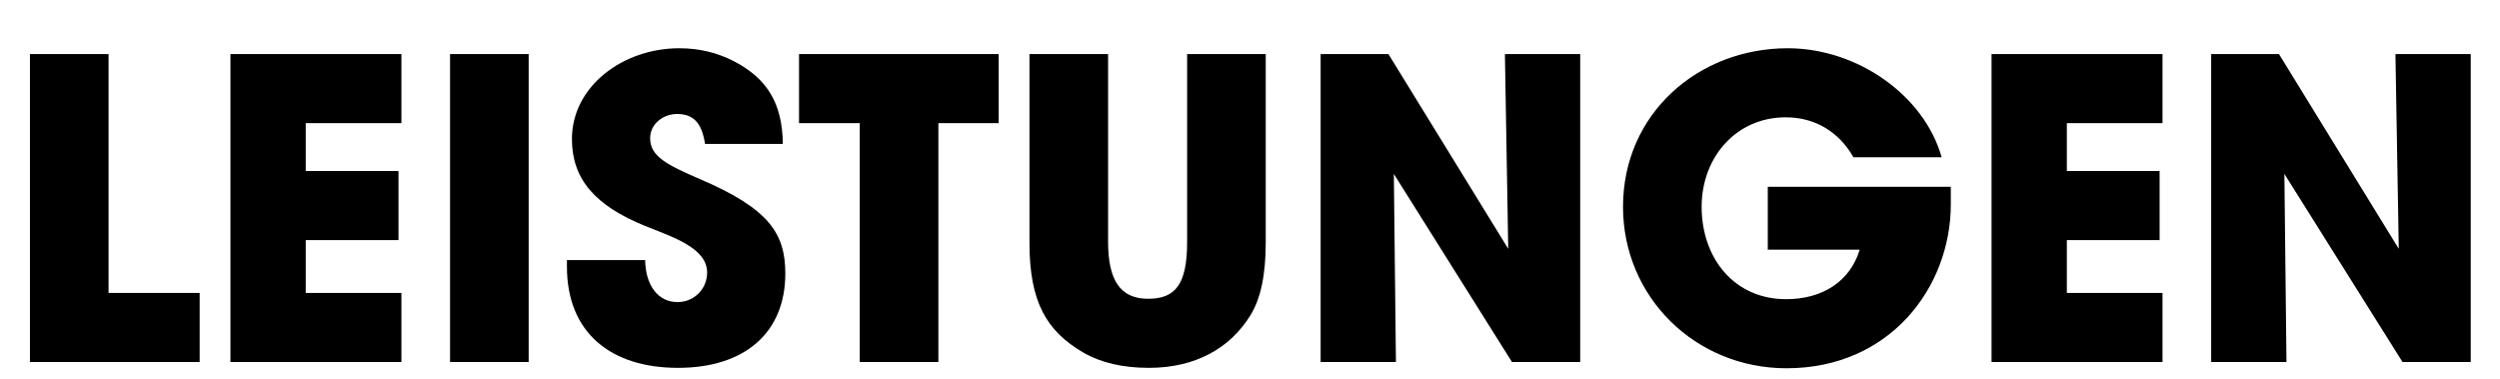
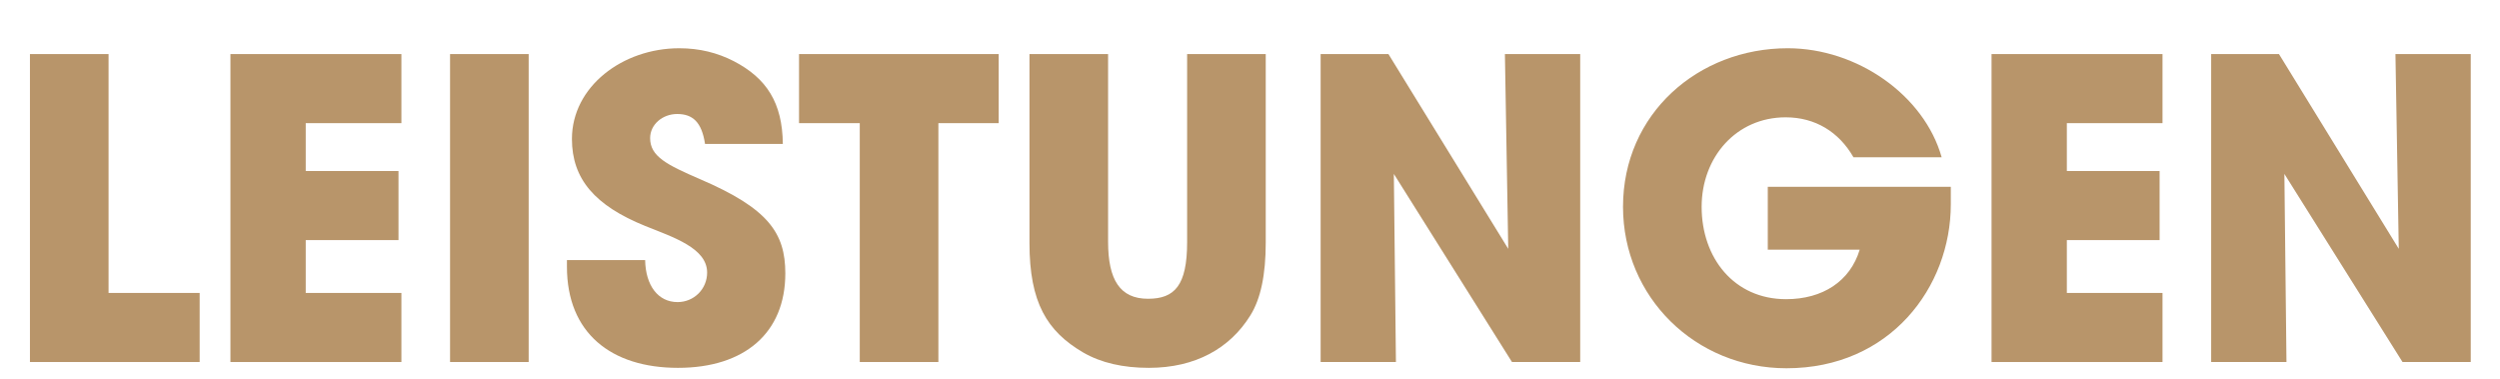
- <svg xmlns="http://www.w3.org/2000/svg" id="Layer_1" viewBox="0 0 600.795 90.879">
+ <svg xmlns="http://www.w3.org/2000/svg" id="Layer_1" viewBox="0 0 600.795 90.879" fill="#B8956A">
  <path d="M7.2,86.999V12.994h18.901v57.404h21.901v16.601H7.2Z" />
  <path d="M55.4,86.999V12.994h41.103v16.602h-23.001v11.501h22.301v16.601h-22.301v12.701h23.001v16.601h-41.103Z" />
  <path d="M108.2,86.999V12.994h18.901v74.005h-18.901Z" />
  <path d="M169.502,34.596c-.8-5.3-3-7.2-6.7-7.2-3.501,0-6.501,2.5-6.501,5.8,0,4.4,4,6.4,12.101,9.901,16.302,7,20.401,12.9,20.401,22.601,0,14.302-9.801,22.702-25.802,22.702-16.101,0-26.701-8.4-26.701-24.302v-1.601h18.801c.101,6.101,3.101,10.101,7.801,10.101,3.9,0,7.101-3.1,7.101-7.1,0-5.9-8.2-8.501-14.901-11.201-12.101-4.9-17.601-11.301-17.601-20.901,0-12.601,12.2-21.801,25.802-21.801,4.9,0,9.2,1.1,13.101,3.1,7.9,4.101,11.7,10.001,11.801,19.901h-18.701Z" />
  <path d="M206.7,86.999V29.596h-14.601V12.994h48.003v16.602h-14.501v57.403h-18.901Z" />
  <path d="M285.401,12.994h18.901v45.303c0,7.701-1.2,13.501-3.7,17.502-4.9,7.9-13.201,12.601-24.401,12.601-6.2,0-11.501-1.2-15.801-3.7-8.701-5.101-12.901-12.001-12.901-26.302V12.994h18.901v45.104c0,9.2,2.9,13.7,9.601,13.7,6.4,0,9.4-3.2,9.4-13.601V12.994Z" />
  <path d="M363.502,86.999l-28.402-45.203.501,45.203h-18.102V12.994h16.301l28.802,46.803-.8-46.803h18.101v74.005h-16.4Z" />
  <path d="M469.002,49.097c0,19.901-14.601,39.402-39.502,39.402-21.901,0-39.303-17.101-39.303-38.803,0-22.401,18.102-38.102,39.603-38.102,16.701,0,32.802,11.301,37.002,26.201h-21.201c-3.5-6.101-9.2-9.601-16.301-9.601-11.901,0-20.201,9.601-20.201,21.501,0,12.301,7.8,22.202,20.301,22.202,8.801,0,15.401-4.301,17.701-11.901h-22.102v-15.101h44.003v4.2Z" />
  <path d="M478.796,86.999V12.994h41.103v16.602h-23.001v11.501h22.302v16.601h-22.302v12.701h23.001v16.601h-41.103Z" />
  <path d="M577.6,86.999l-28.401-45.203.5,45.203h-18.102V12.994h16.301l28.802,46.803-.8-46.803h18.102v74.005h-16.401Z" />
</svg>
